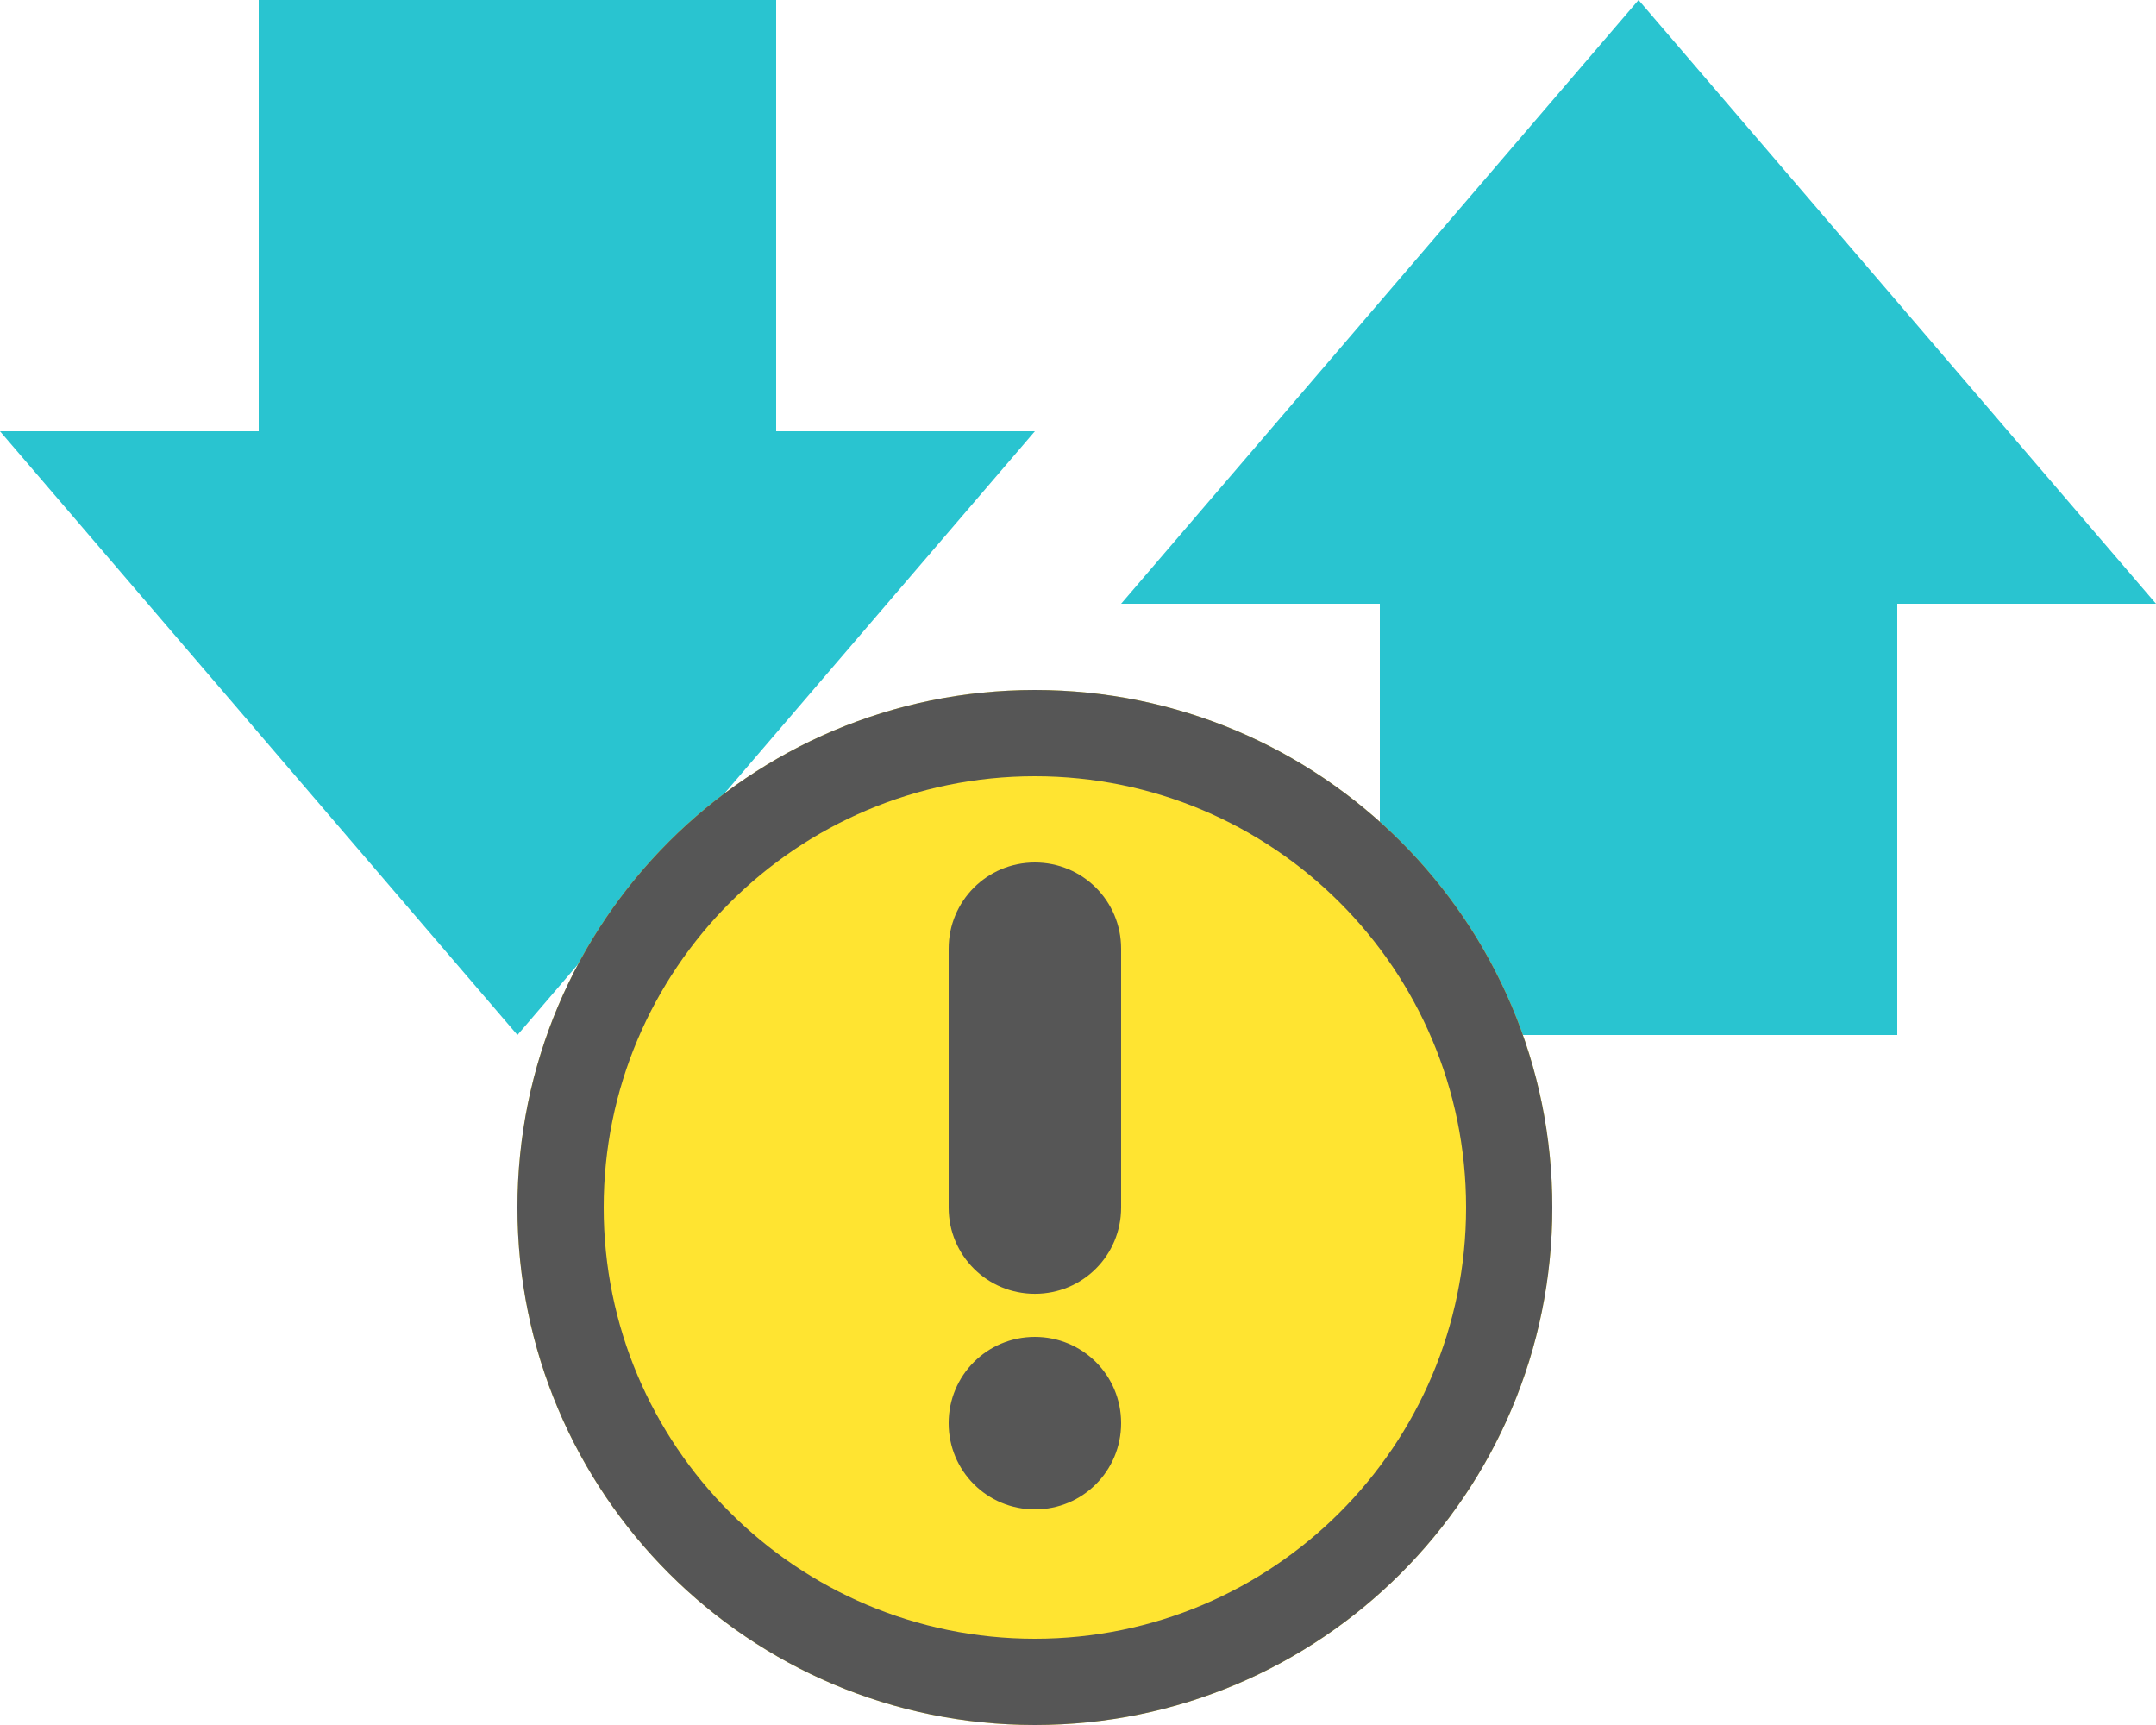
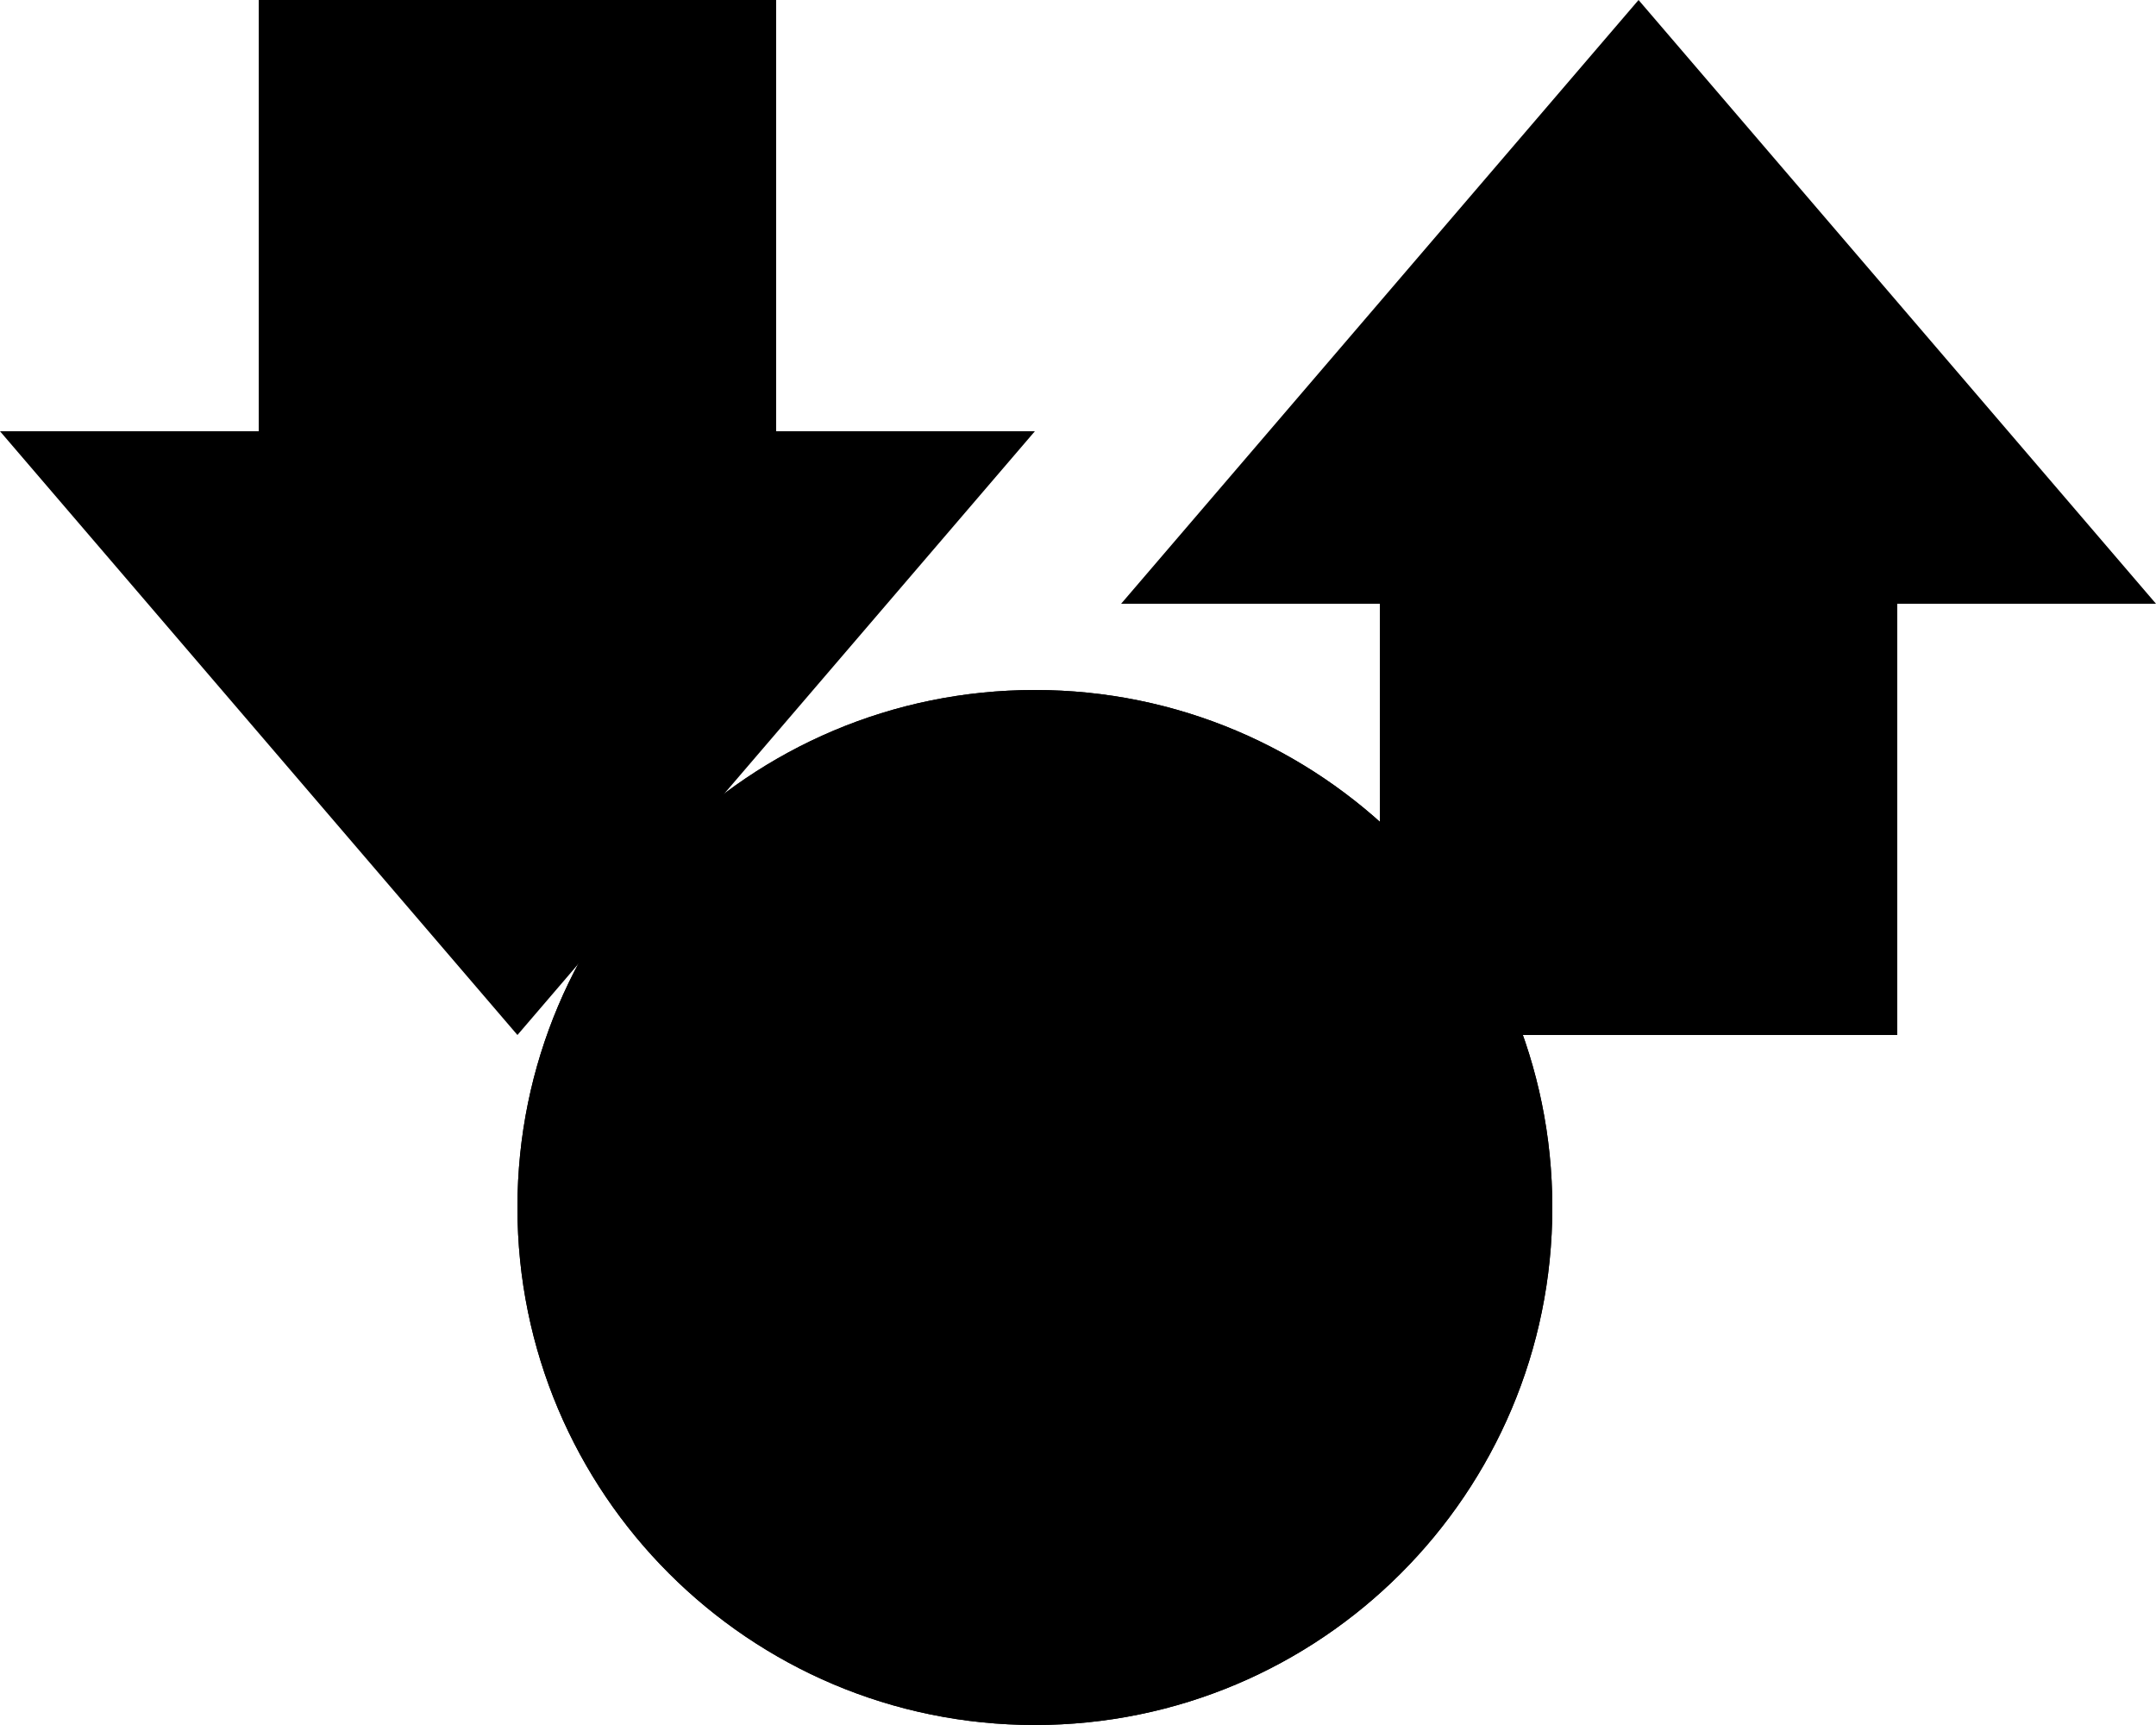
<svg xmlns="http://www.w3.org/2000/svg" version="1.1" width="40" height="32" viewBox="0 0 40 32">
-   <path fill="rgb(41, 196, 208)" d="M35.2 11.2v8h-9.6v-8h-4.8l9.6-11.2 9.6 11.2h-4.8zM14.4 8v-8h-9.6v8h-4.8l9.6 11.2 9.6-11.2h-4.8z" />
-   <path fill="rgb(255, 228, 49)" d="M28.8 22.4c0 5.302-4.298 9.6-9.6 9.6s-9.6-4.298-9.6-9.6c0-5.302 4.298-9.6 9.6-9.6s9.6 4.298 9.6 9.6z" />
-   <path fill="rgb(86, 86, 86)" d="M17.6 17.6c0-0.884 0.71-1.6 1.6-1.6 0.884 0 1.6 0.71 1.6 1.6v4.801c0 0.884-0.71 1.6-1.6 1.6-0.884 0-1.6-0.71-1.6-1.6v-4.801zM17.6 26.4c0-0.884 0.71-1.6 1.6-1.6 0.884 0 1.6 0.71 1.6 1.6 0 0.884-0.71 1.6-1.6 1.6-0.884 0-1.6-0.71-1.6-1.6z" />
-   <path fill="rgb(86, 86, 86)" d="M28.8 22.4c0-5.302-4.298-9.6-9.6-9.6s-9.6 4.298-9.6 9.6c0 5.302 4.298 9.6 9.6 9.6s9.6-4.298 9.6-9.6zM11.2 22.4c0-4.418 3.582-8 8-8s8 3.582 8 8c0 4.418-3.582 8-8 8s-8-3.582-8-8z" />
+   <path class="svg-interaction-blue" d="M35.2 11.2v8h-9.6v-8h-4.8l9.6-11.2 9.6 11.2h-4.8zM14.4 8v-8h-9.6v8h-4.8l9.6 11.2 9.6-11.2h-4.8z" />
+   <path class="svg-interaction-yellow" d="M28.8 22.4c0 5.302-4.298 9.6-9.6 9.6s-9.6-4.298-9.6-9.6c0-5.302 4.298-9.6 9.6-9.6s9.6 4.298 9.6 9.6z" />
+   <path class="svg-interaction-grey" d="M17.6 17.6c0-0.884 0.71-1.6 1.6-1.6 0.884 0 1.6 0.71 1.6 1.6v4.801c0 0.884-0.71 1.6-1.6 1.6-0.884 0-1.6-0.71-1.6-1.6v-4.801zM17.6 26.4c0-0.884 0.71-1.6 1.6-1.6 0.884 0 1.6 0.71 1.6 1.6 0 0.884-0.71 1.6-1.6 1.6-0.884 0-1.6-0.71-1.6-1.6z" />
+   <path class="svg-interaction-grey" d="M28.8 22.4c0-5.302-4.298-9.6-9.6-9.6s-9.6 4.298-9.6 9.6c0 5.302 4.298 9.6 9.6 9.6s9.6-4.298 9.6-9.6zM11.2 22.4c0-4.418 3.582-8 8-8s8 3.582 8 8c0 4.418-3.582 8-8 8s-8-3.582-8-8z" />
</svg>
